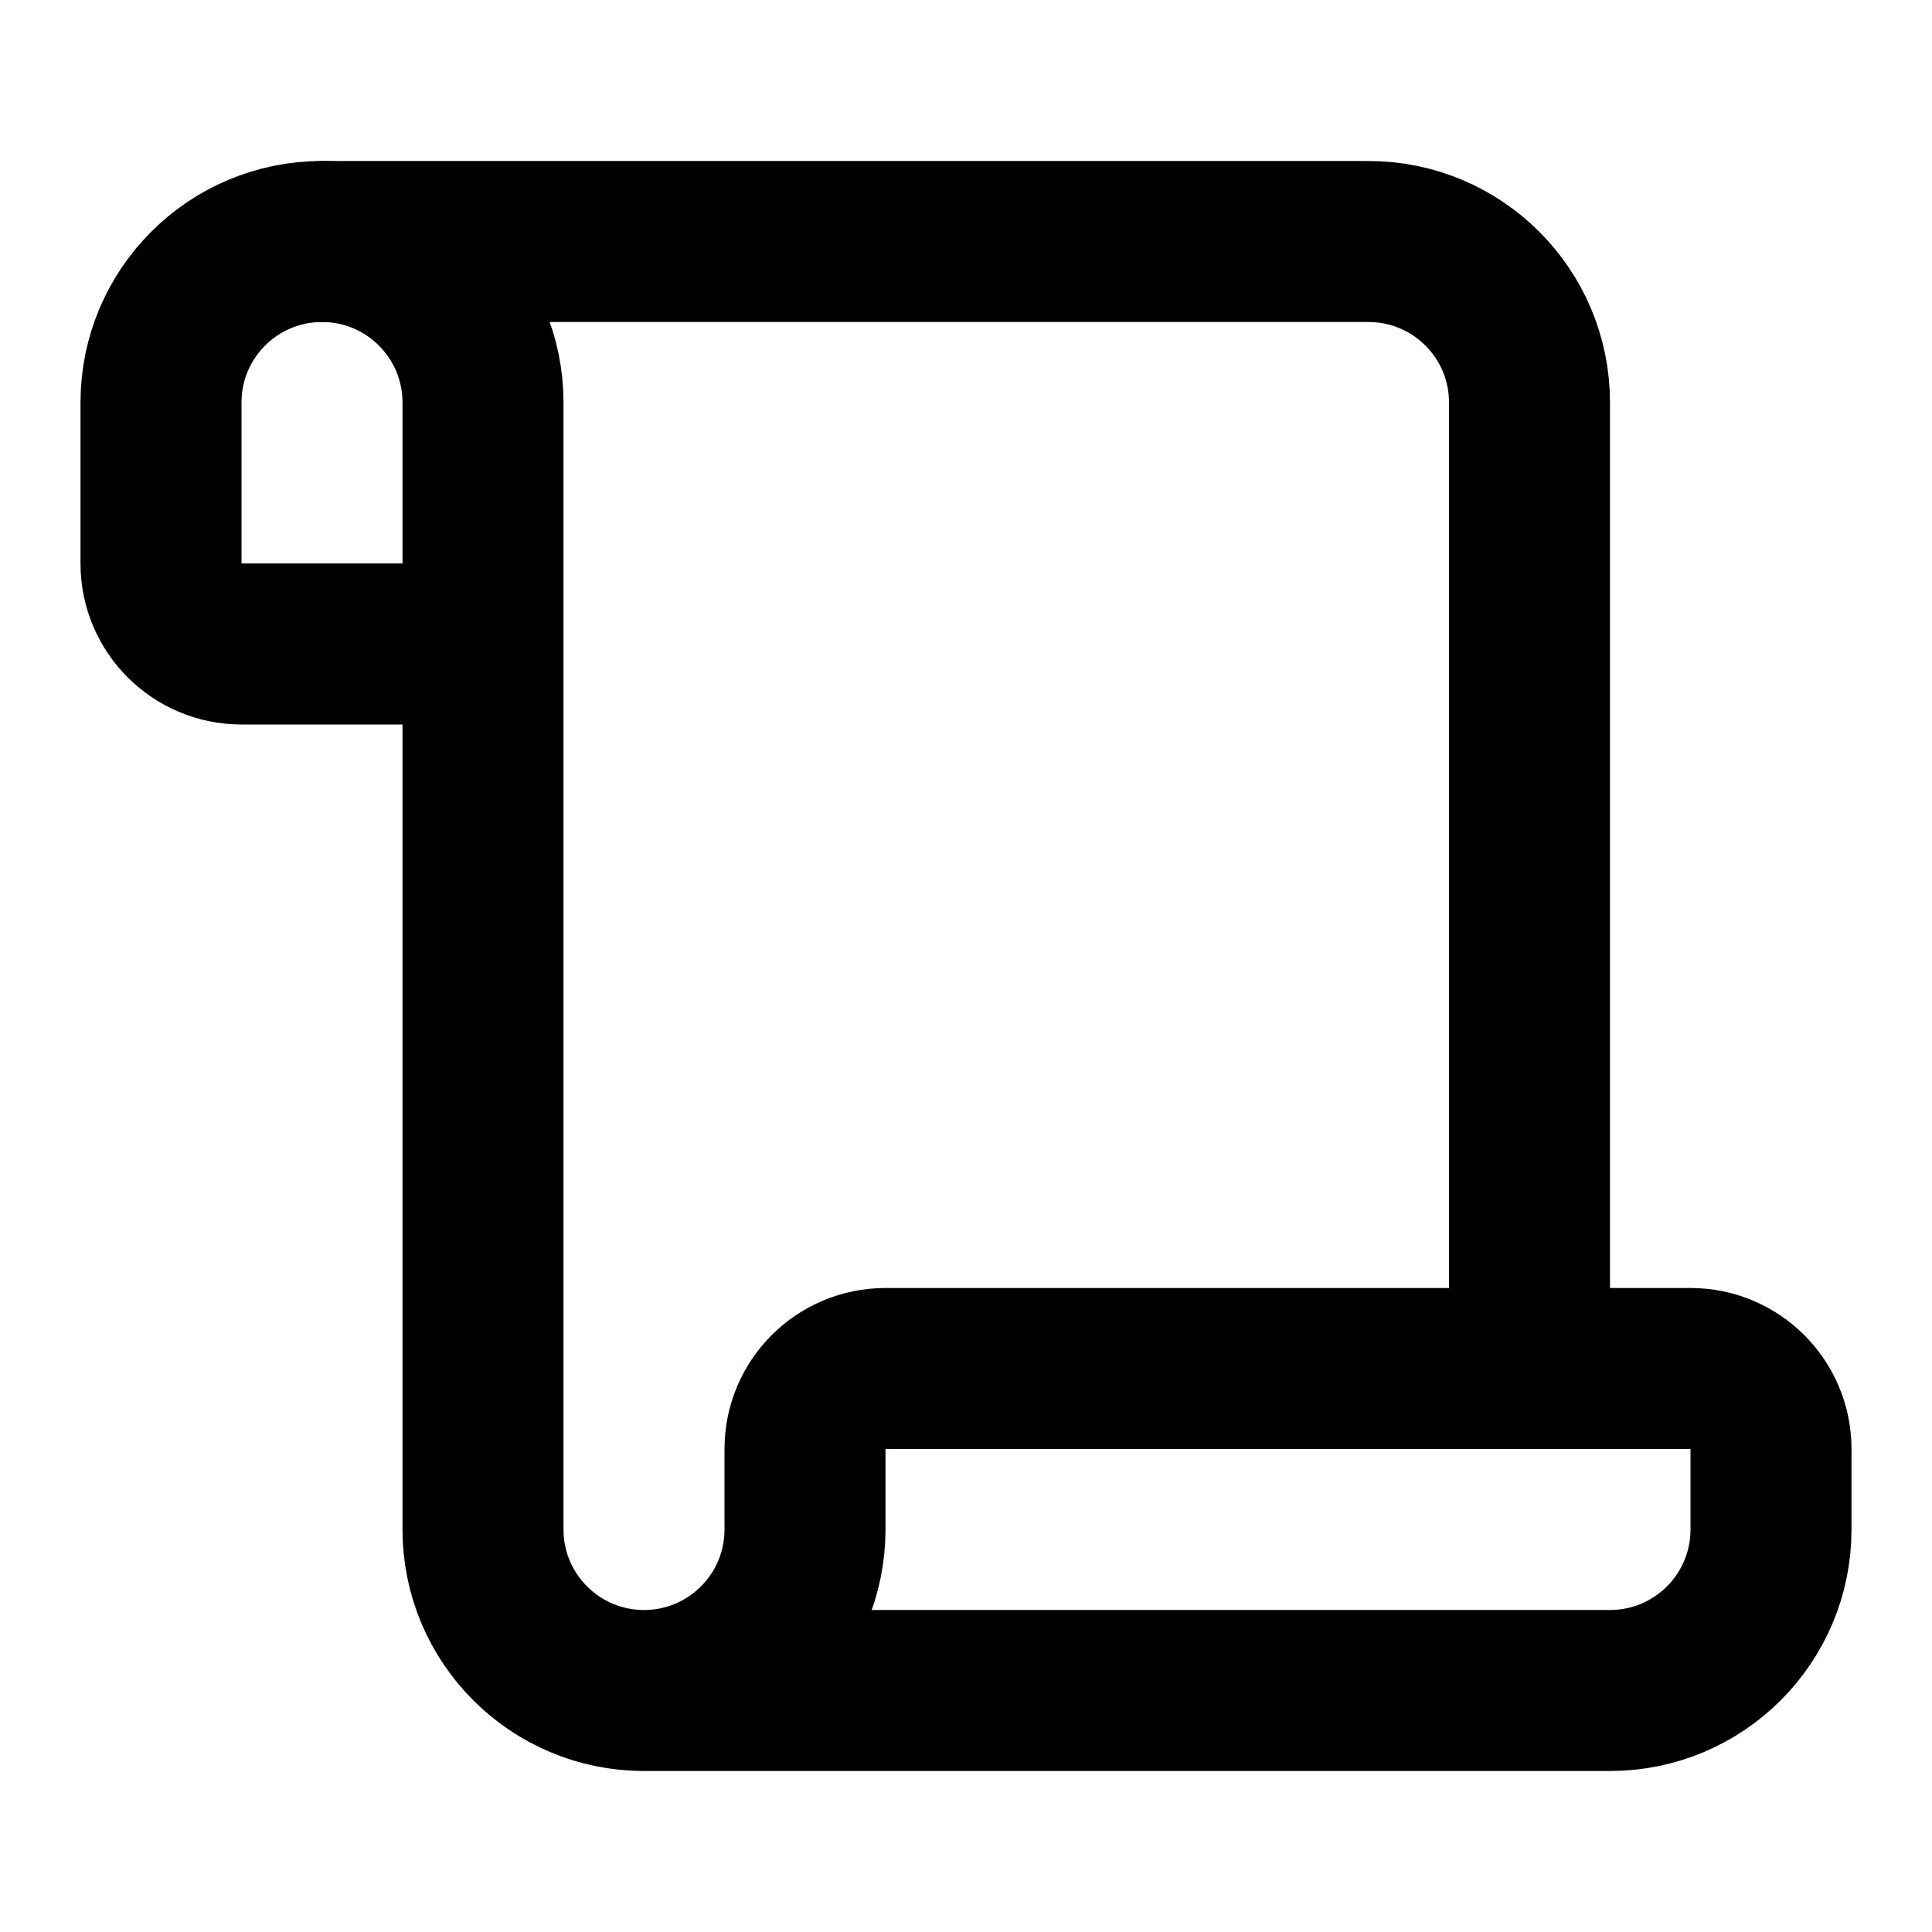
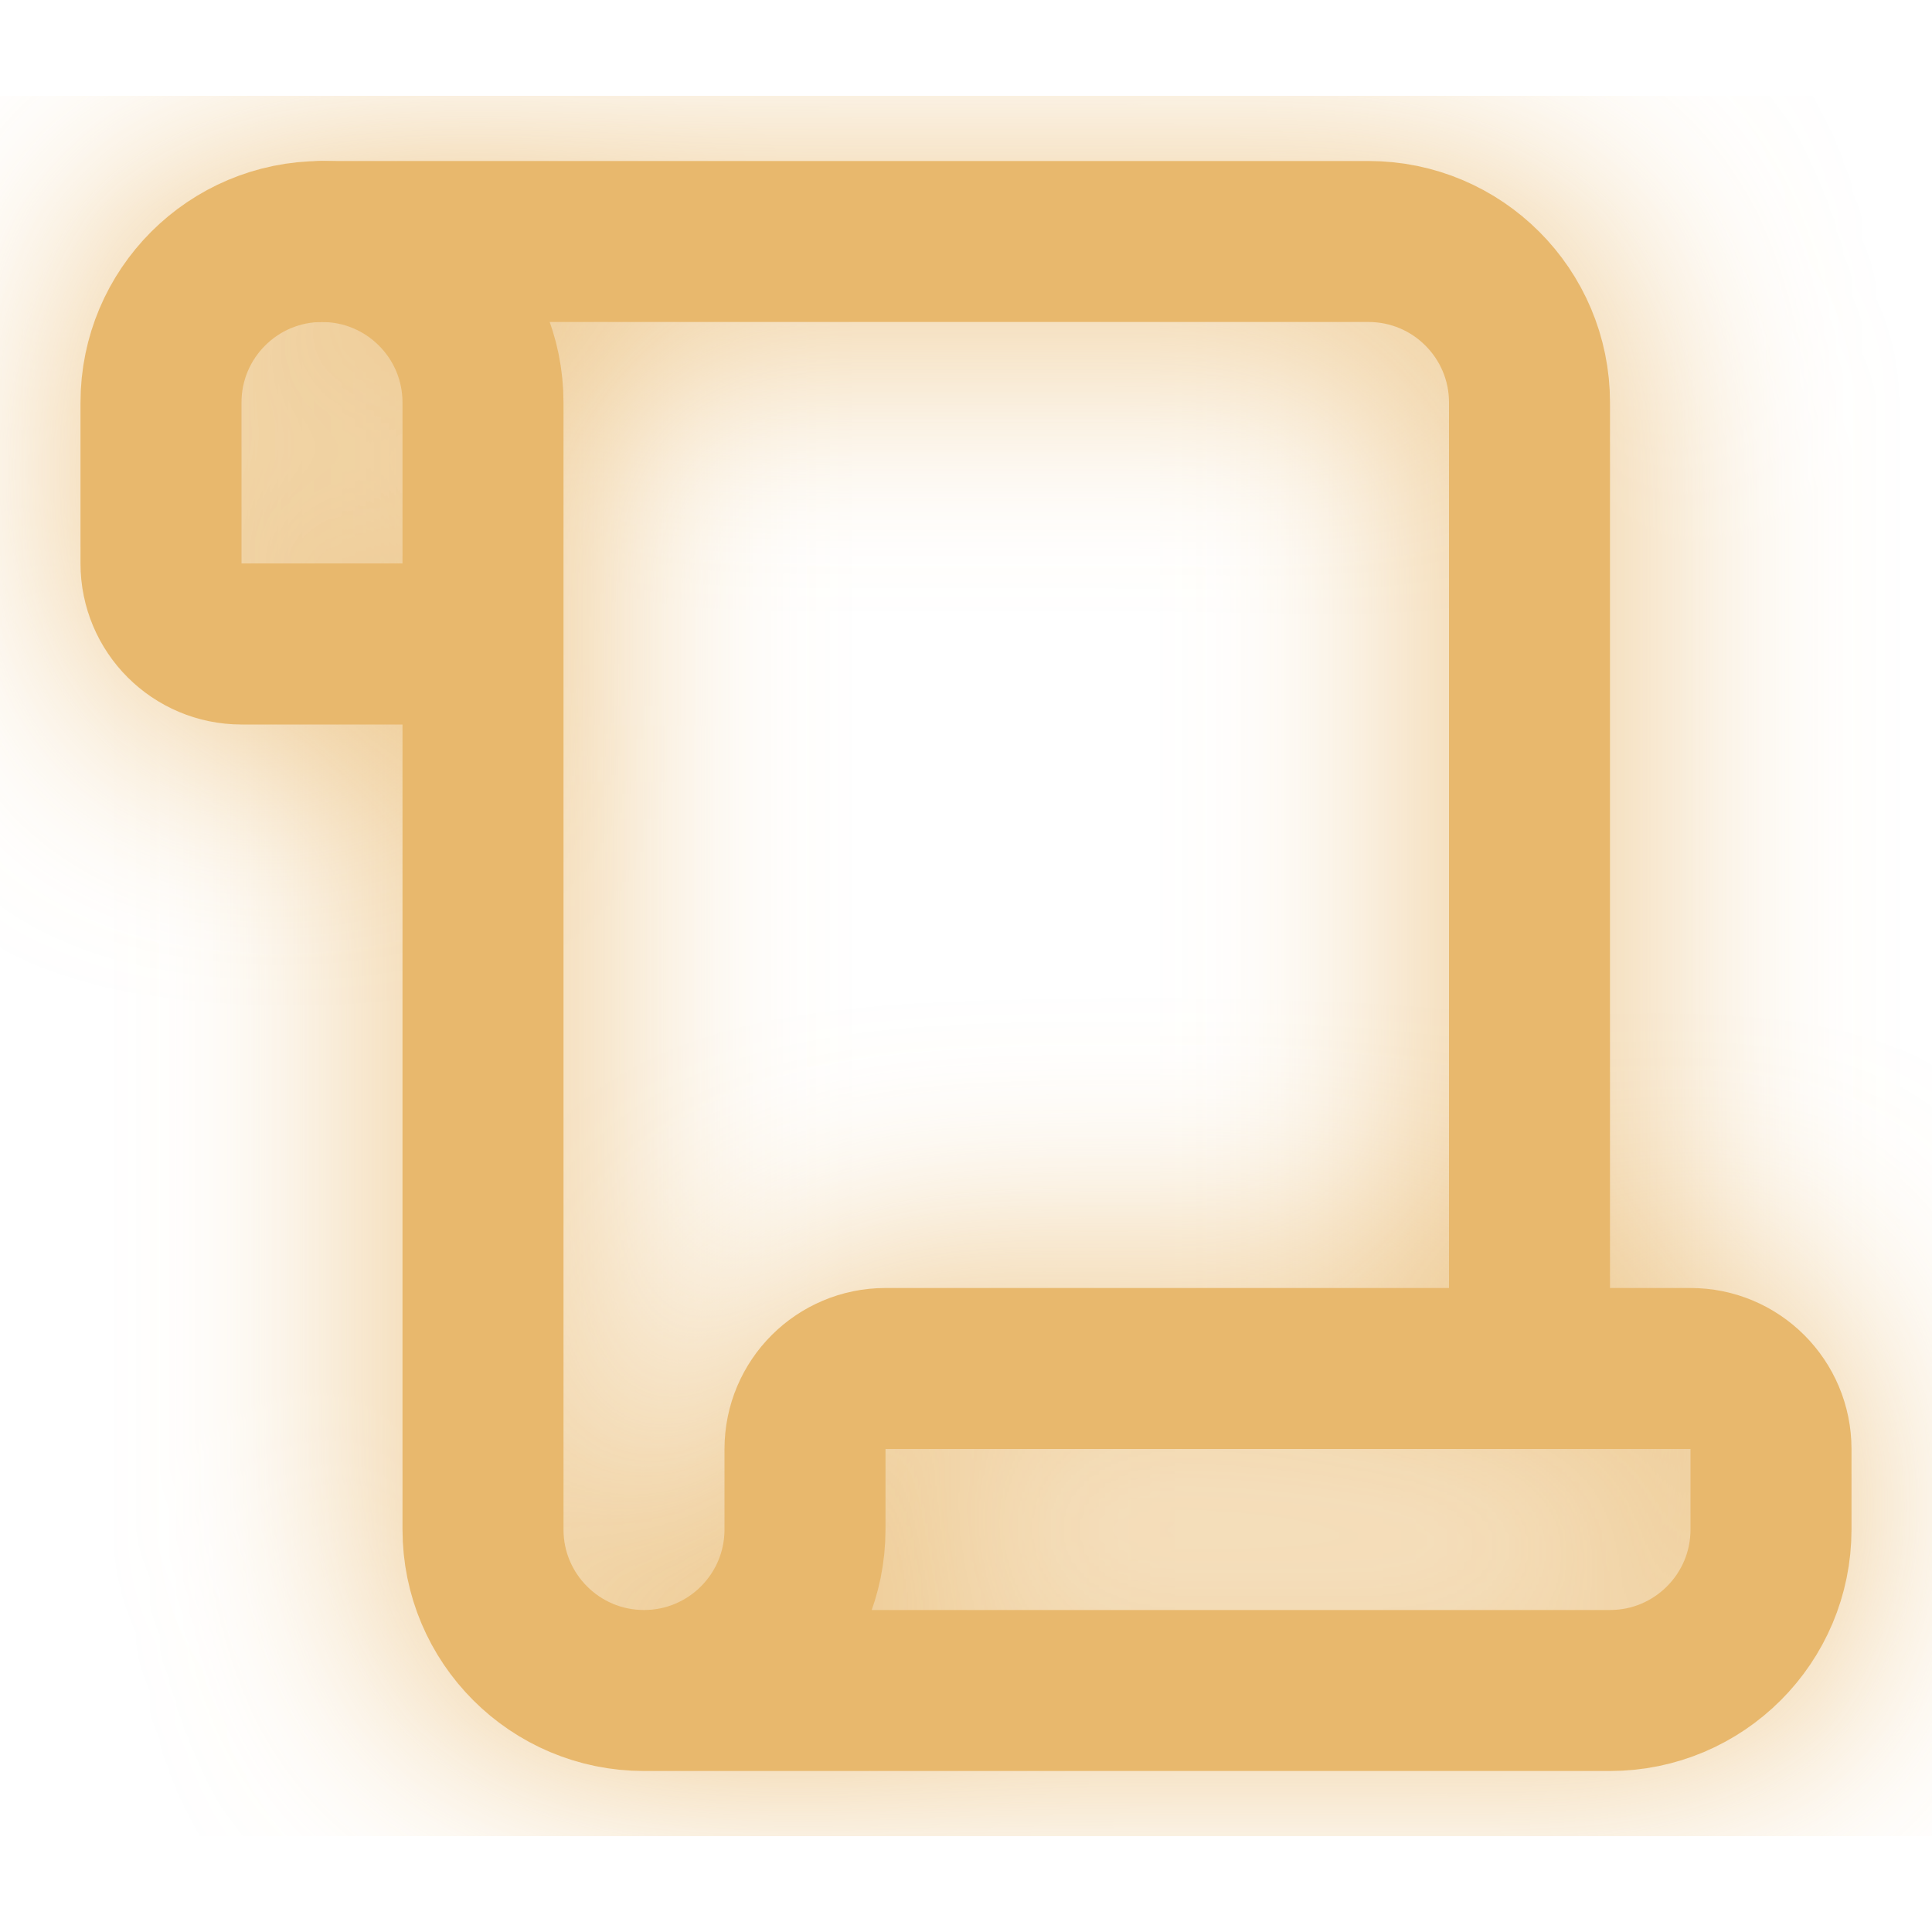
- <svg xmlns="http://www.w3.org/2000/svg" width="24" height="24" viewBox="0 0 24 24" fill="none" stroke="currentColor" stroke-width="2" stroke-linecap="round" stroke-linejoin="round">
-   <path d="M19 17V5a2 2 0 0 0-2-2H4" />
-   <path d="M8 21h12a2 2 0 0 0 2-2v-1a1 1 0 0 0-1-1H11a1 1 0 0 0-1 1v1a2 2 0 1 1-4 0V5a2 2 0 1 0-4 0v2a1 1 0 0 0 1 1h3" />
+ <svg xmlns="http://www.w3.org/2000/svg" width="24" height="24" viewBox="0 0 24 24" fill="none" stroke="#E8B86D" stroke-width="2" stroke-linecap="round" stroke-linejoin="round">
+   <defs>
+     <filter id="glow">
+       <feGaussianBlur stdDeviation="1.5" result="blur" />
+       <feMerge>
+         <feMergeNode in="blur" />
+         <feMergeNode in="SourceGraphic" />
+       </feMerge>
+     </filter>
+   </defs>
+   <g filter="url(#glow)">
+     <path d="M19 17V5a2 2 0 0 0-2-2H4" />
+     <path d="M8 21h12a2 2 0 0 0 2-2v-1a1 1 0 0 0-1-1H11a1 1 0 0 0-1 1v1a2 2 0 1 1-4 0V5a2 2 0 1 0-4 0v2a1 1 0 0 0 1 1h3" />
+   </g>
</svg>
